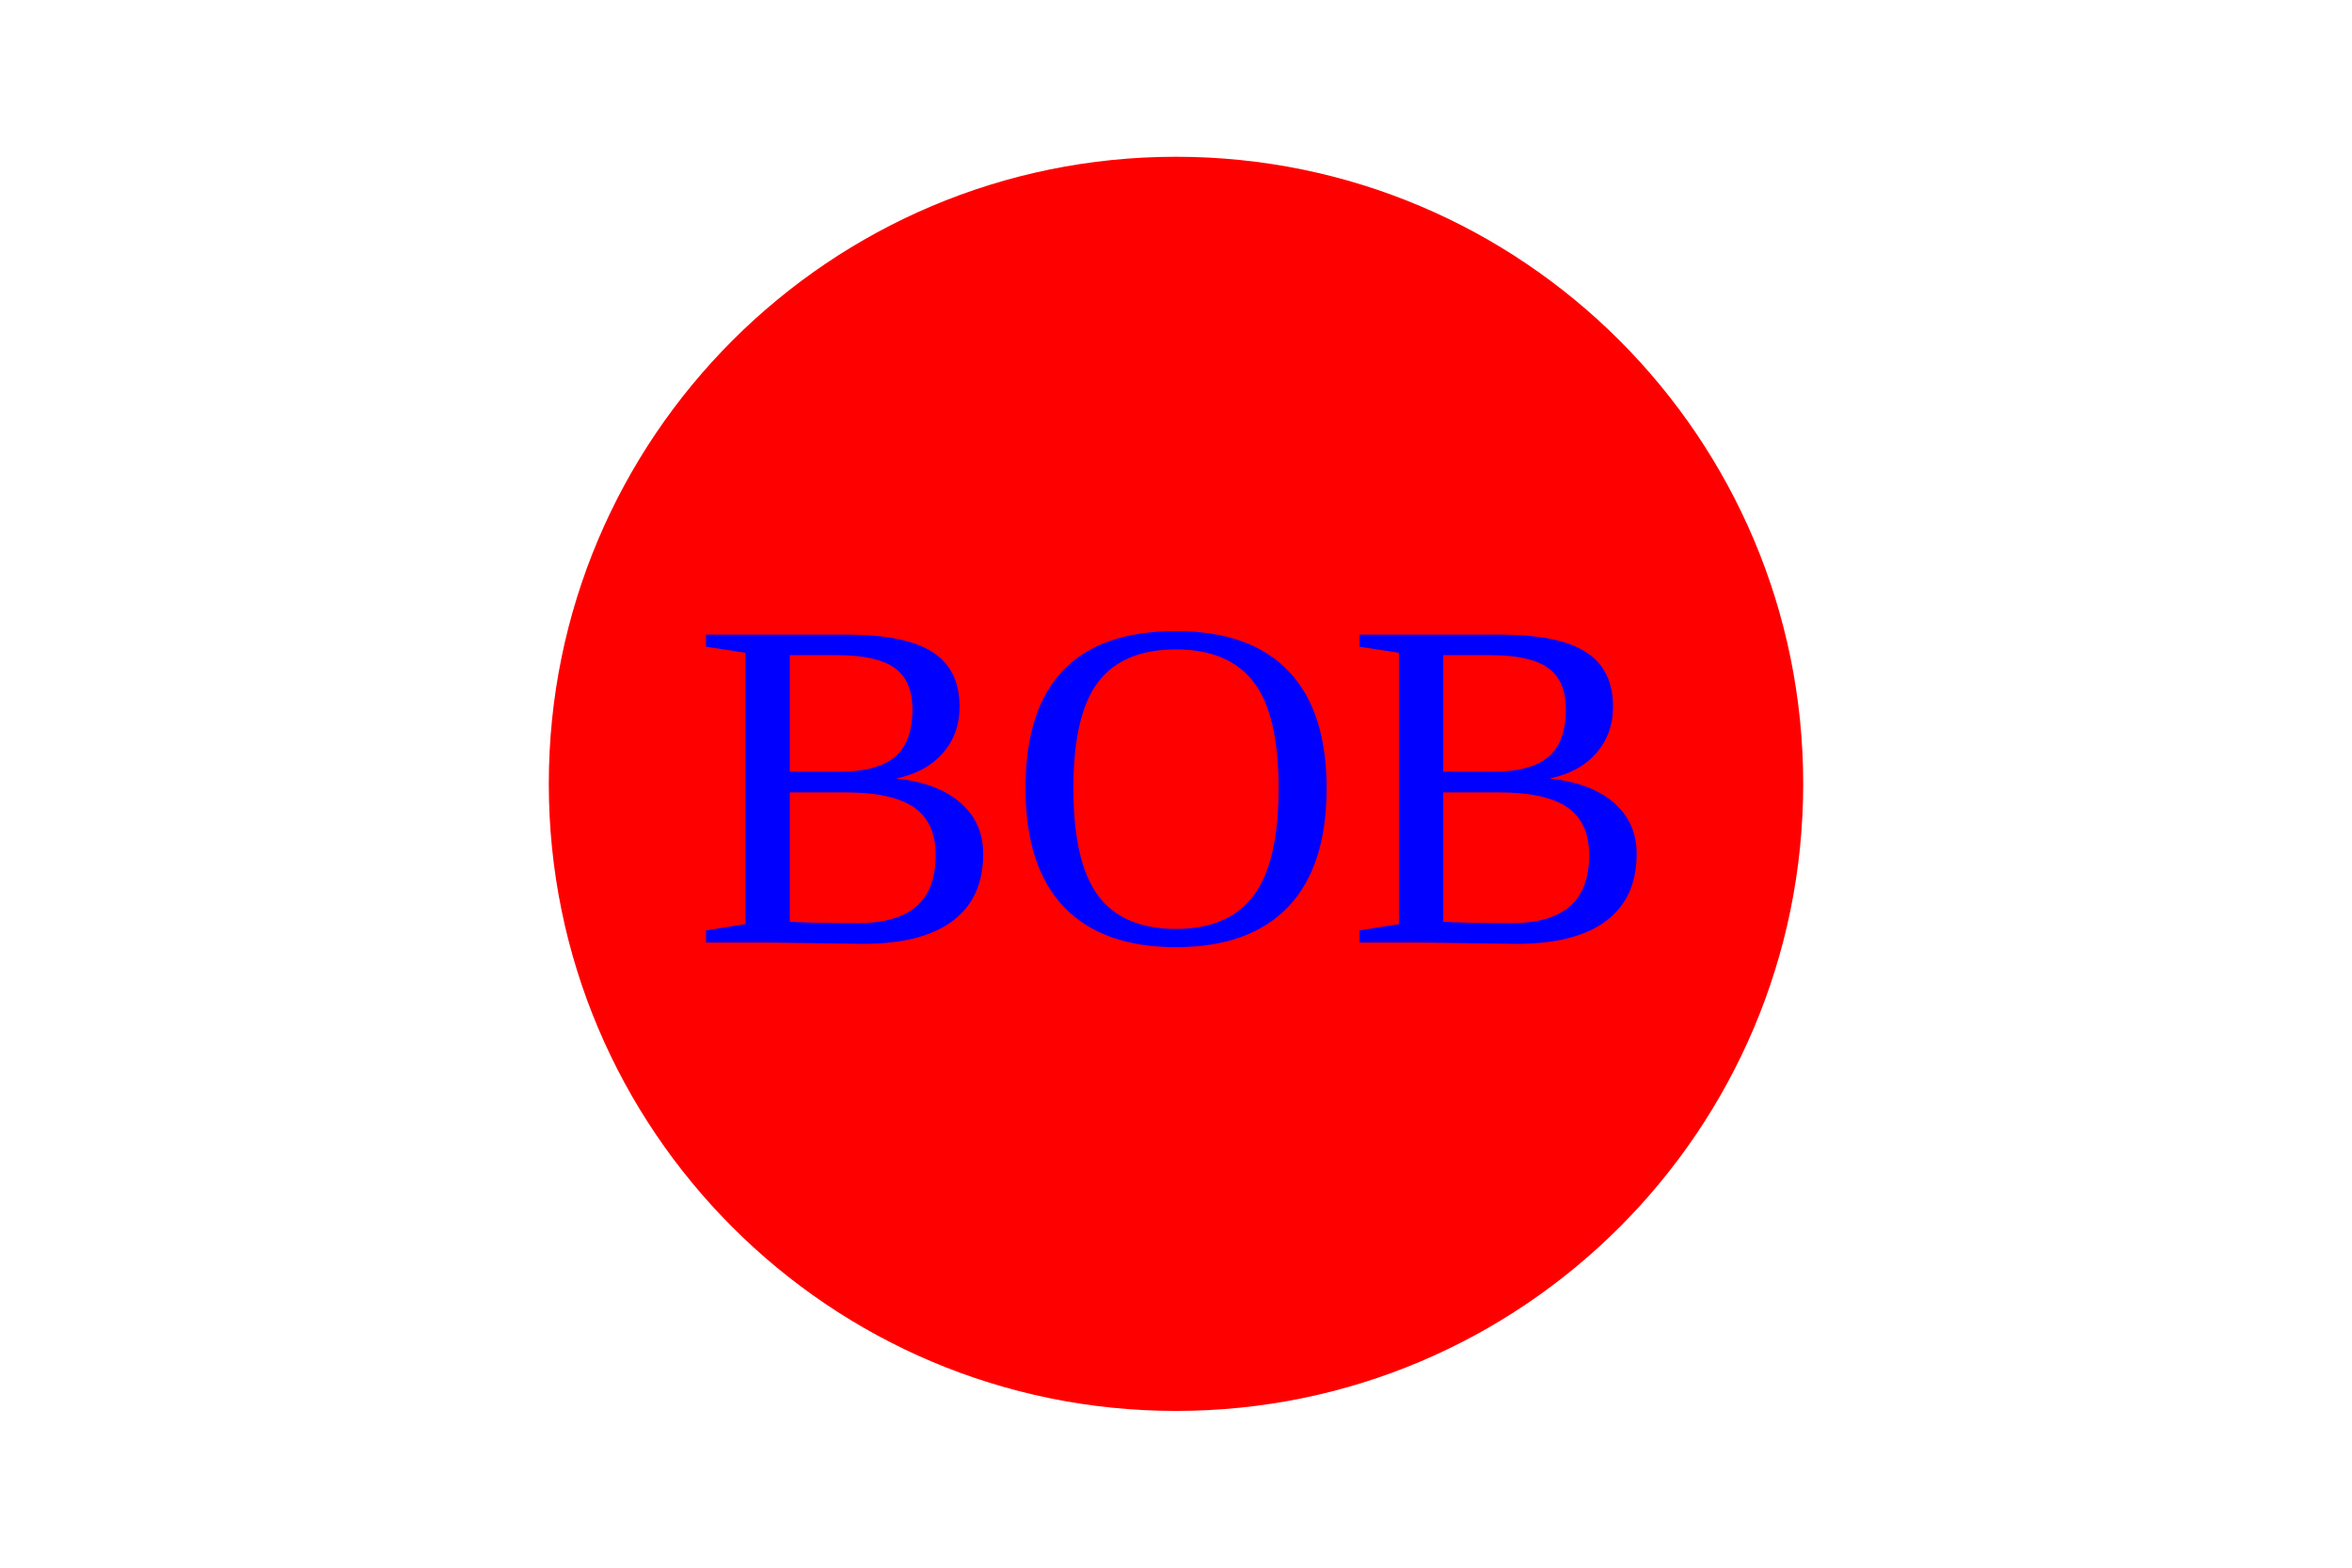
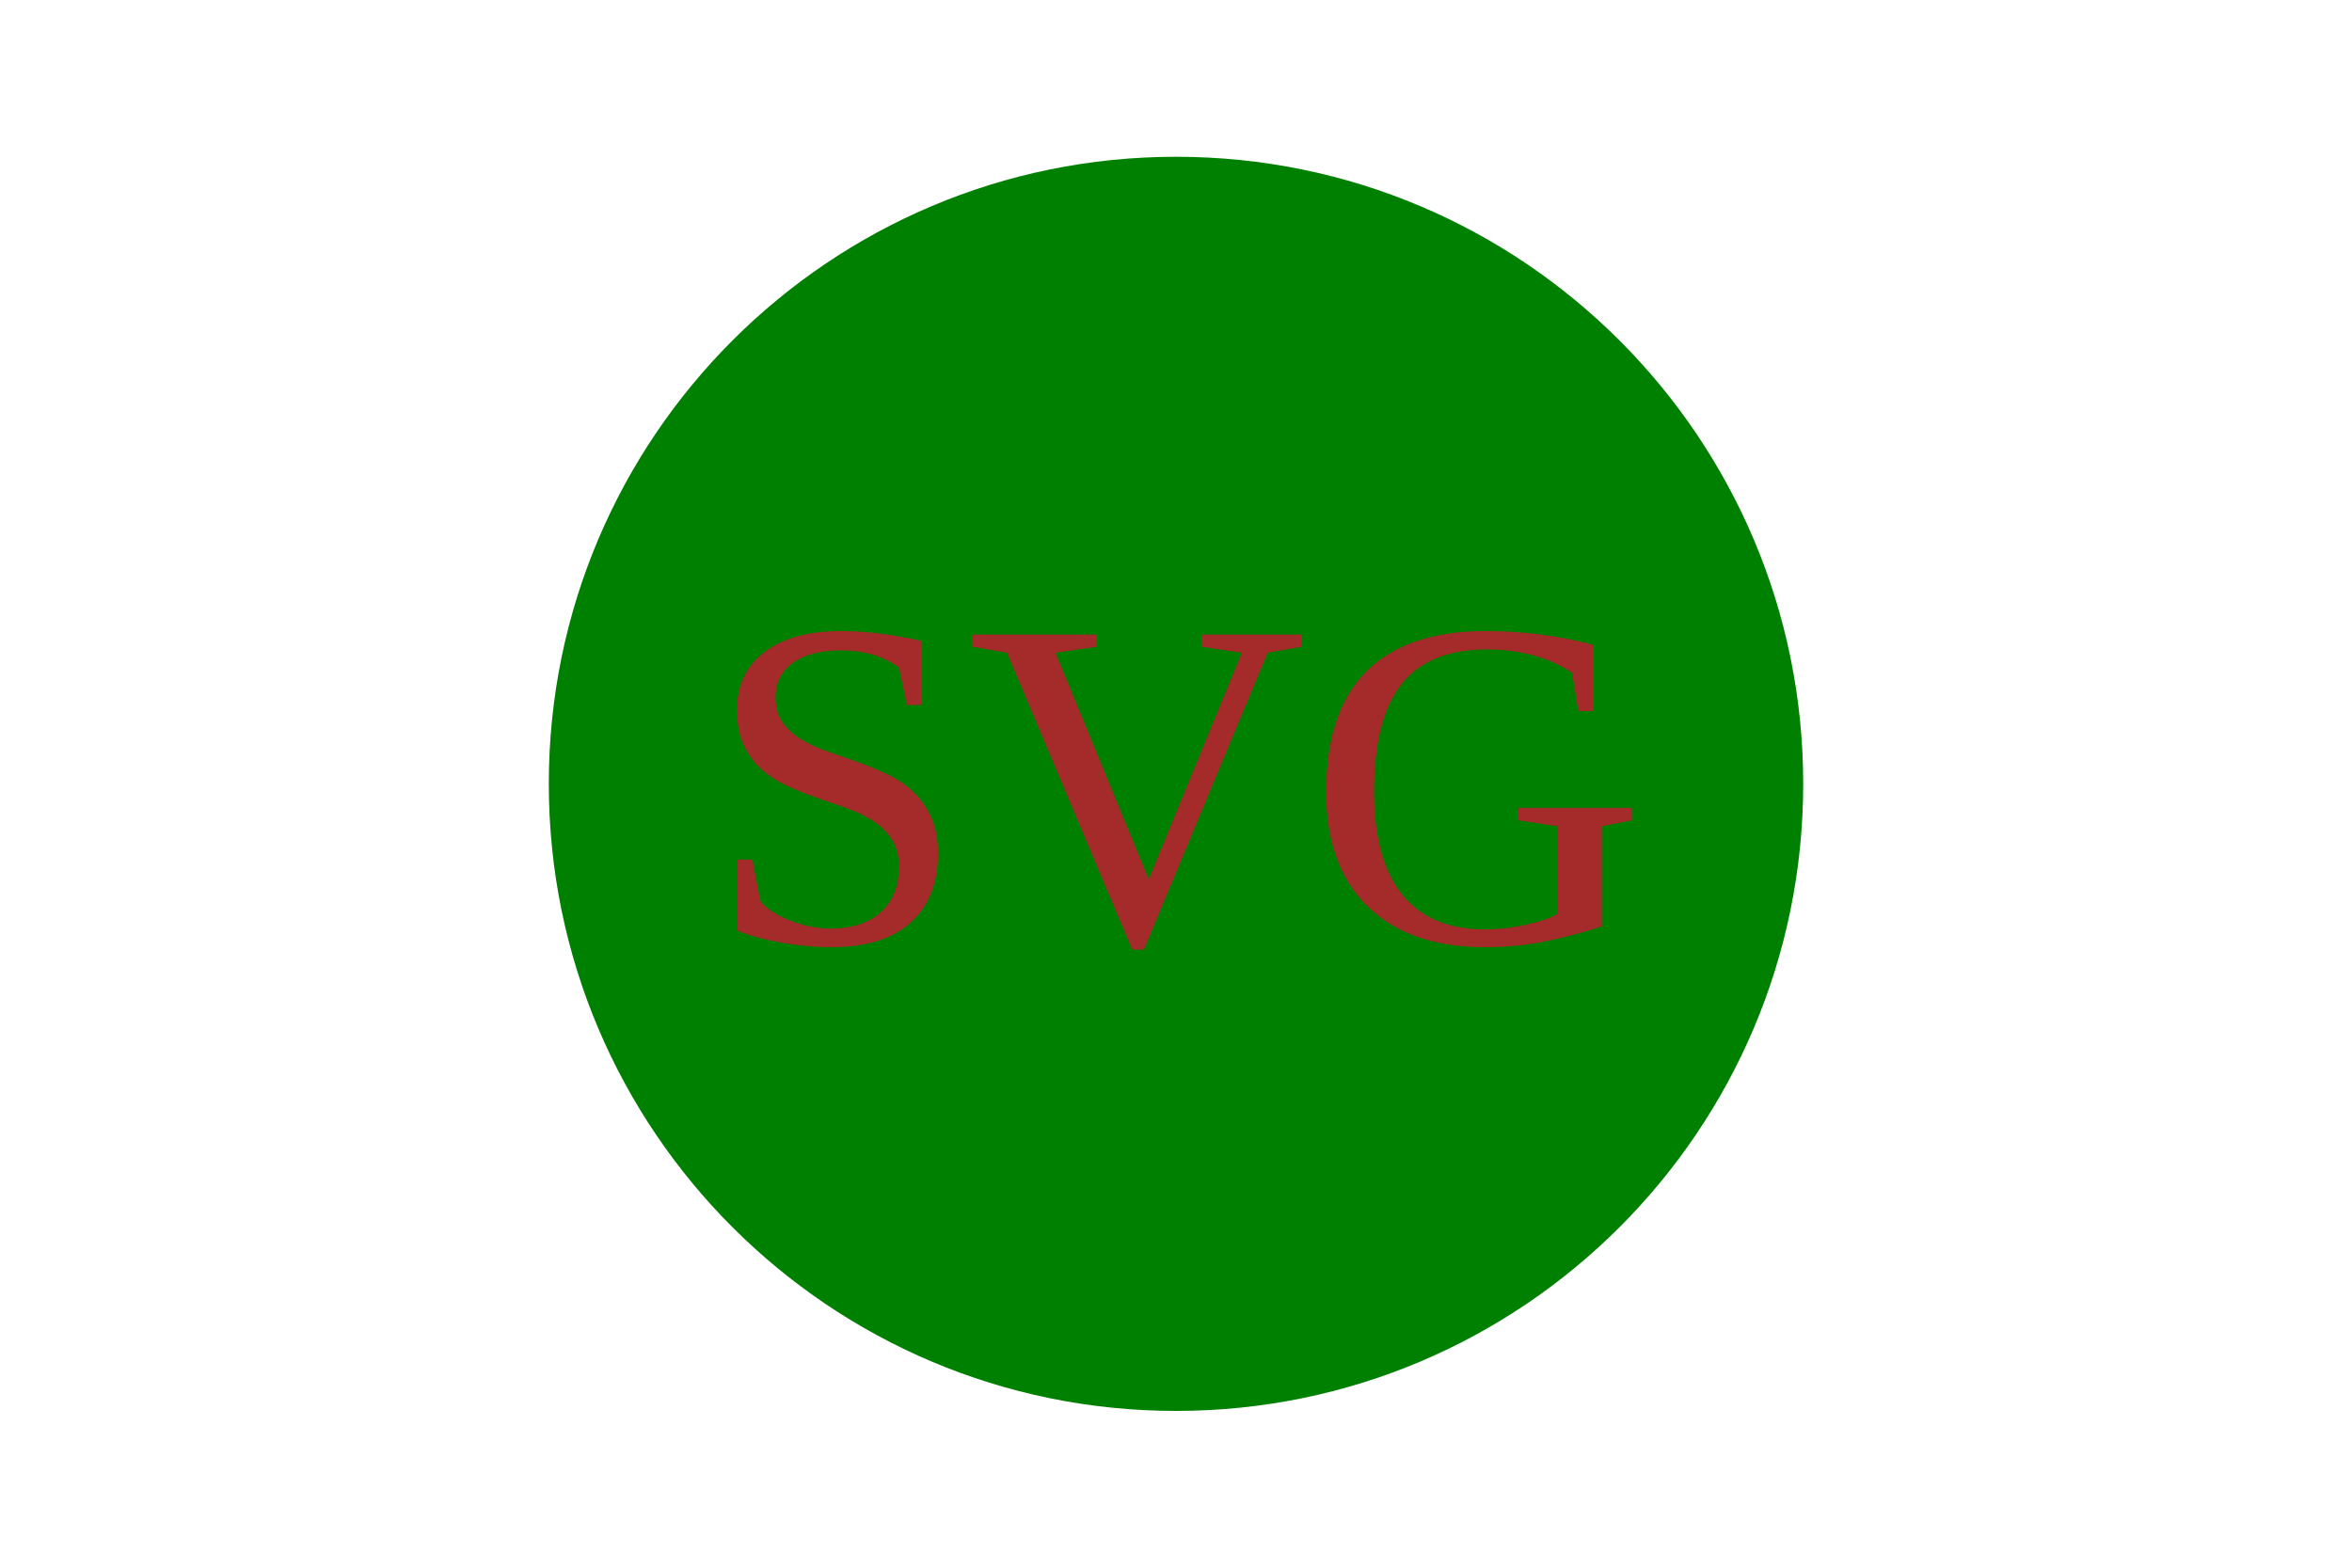
<svg xmlns="http://www.w3.org/2000/svg" version="1.1" width="300" height="200">
-   <circle cx="150" cy="100" r="80" fill="red" />
-   <text x="50%" y="50%" dominant-baseline="central" font-size="60" text-anchor="middle" fill="blue">BOB</text>
+   <circle cx="150" cy="100" r="80" fill="green" />
+   <text x="50%" y="50%" dominant-baseline="central" font-size="60" text-anchor="middle" fill="brown">SVG</text>
</svg>
